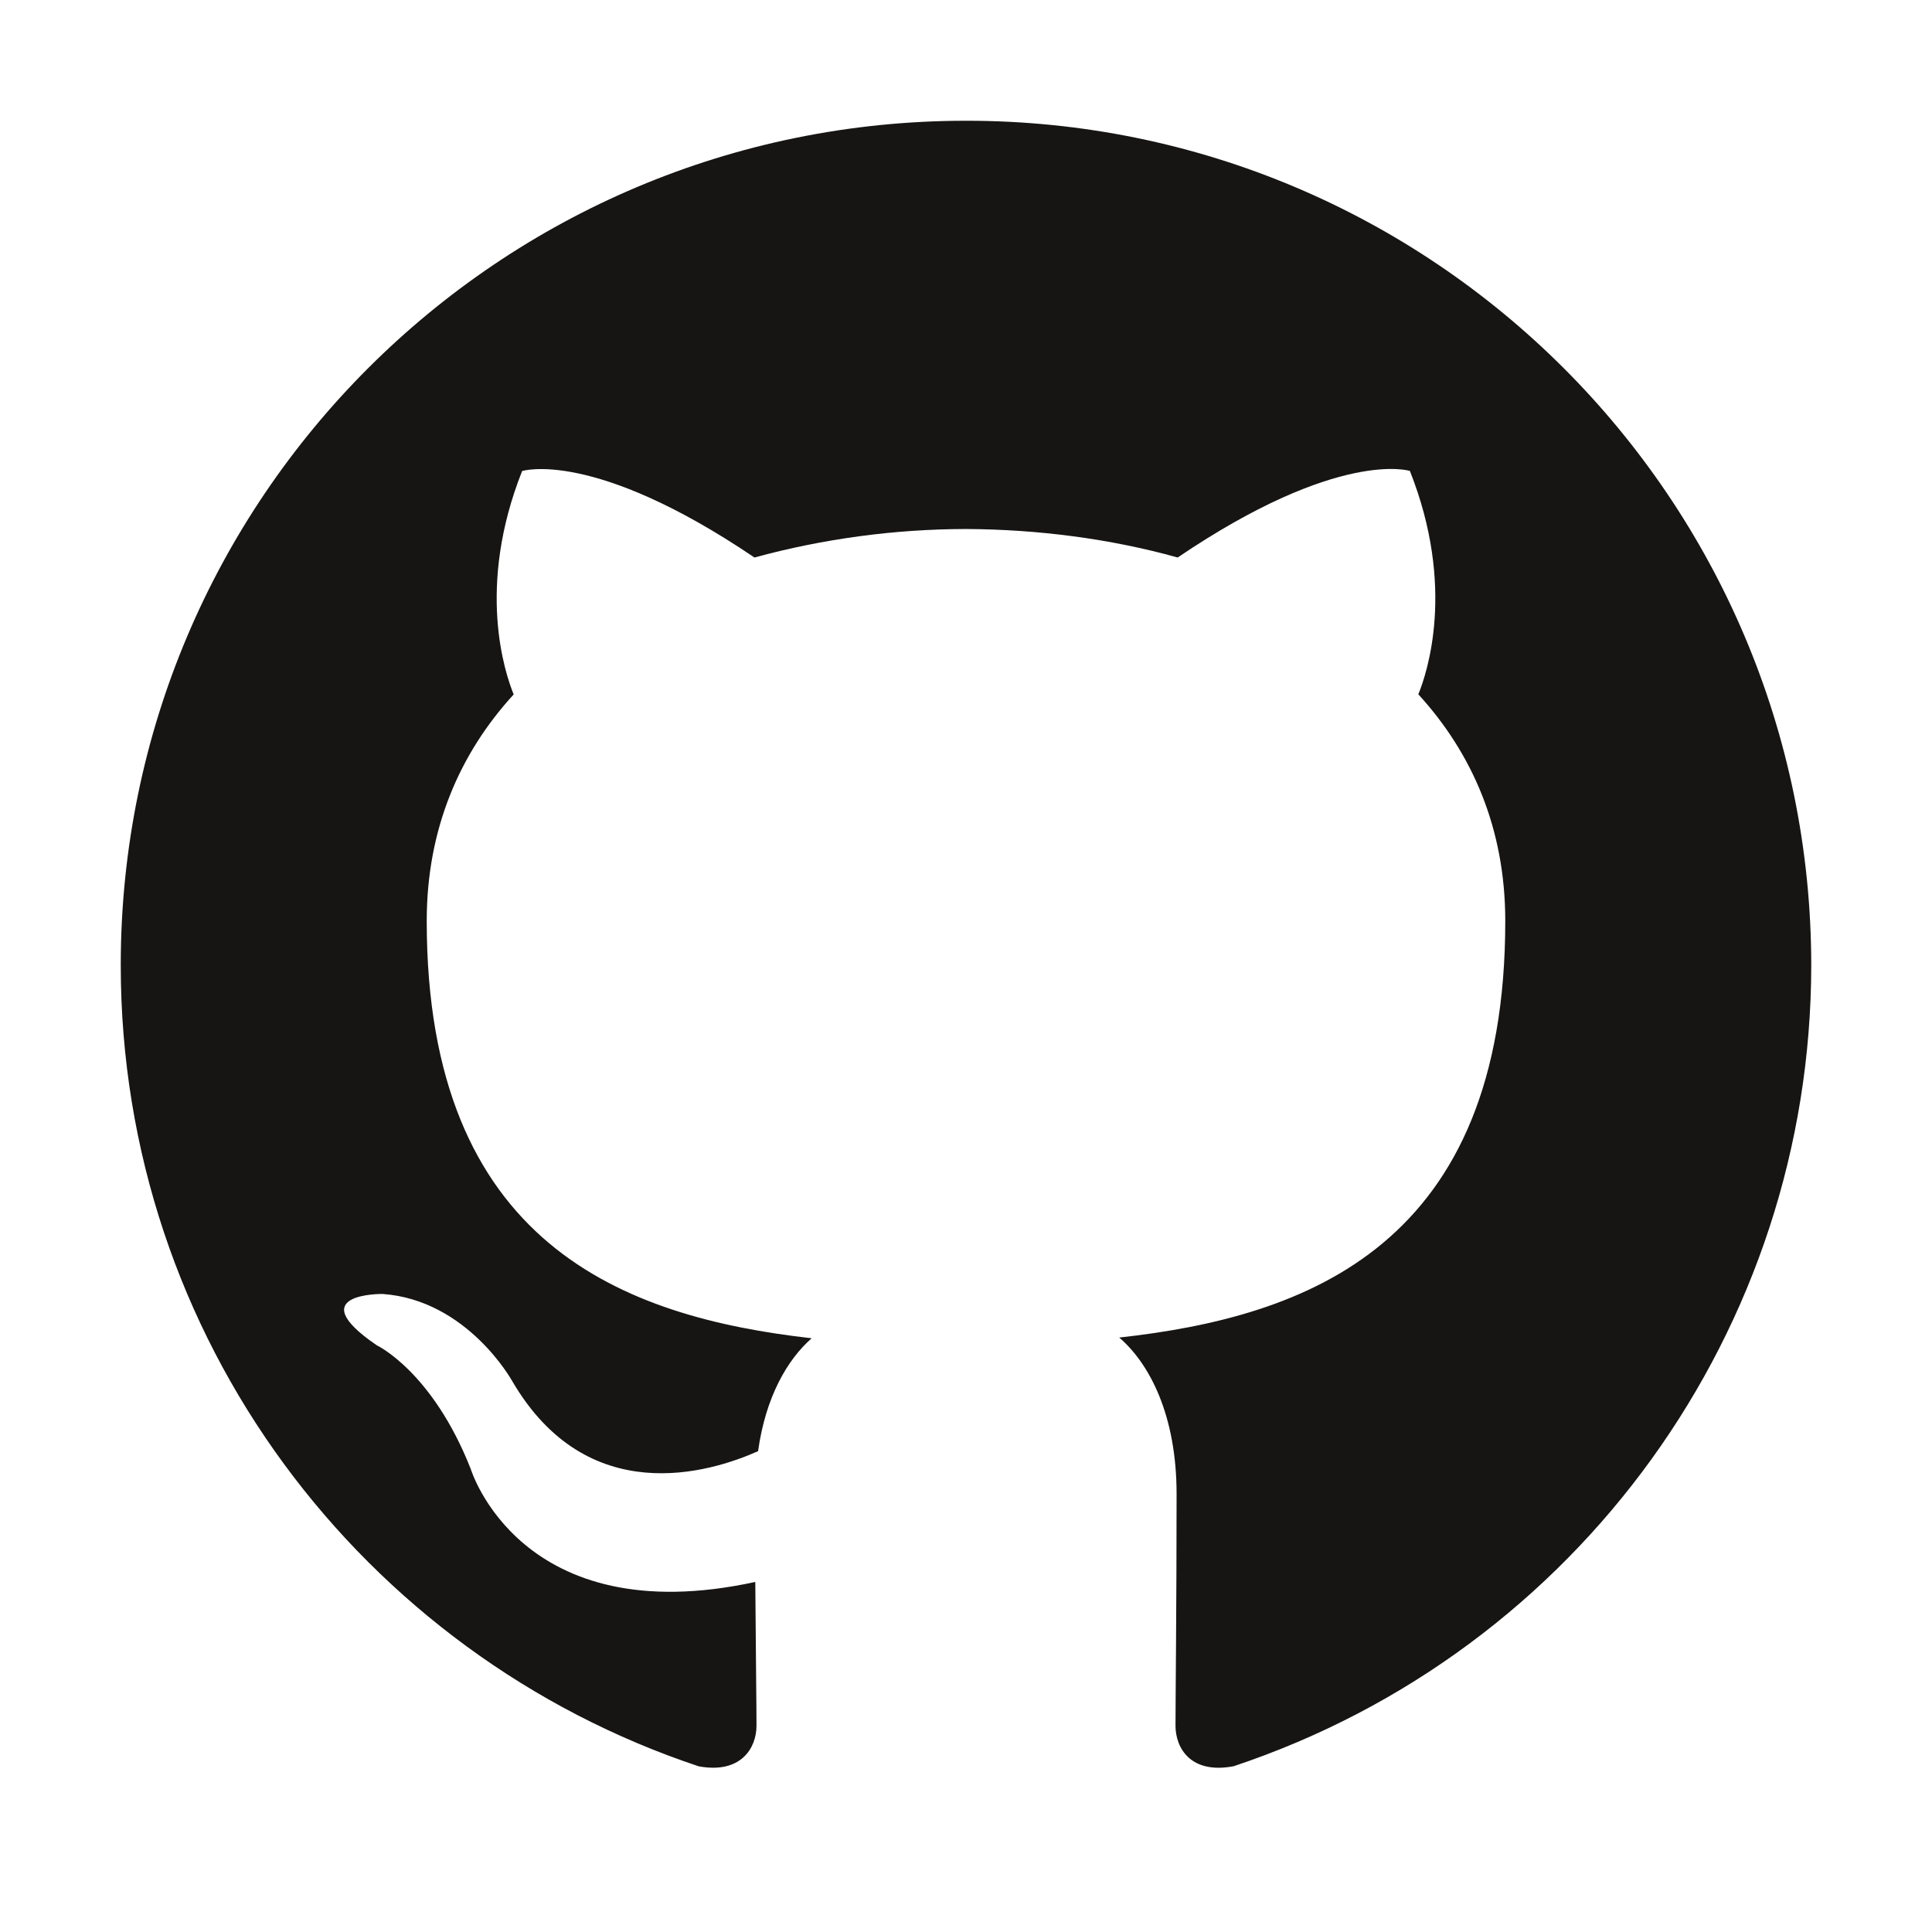
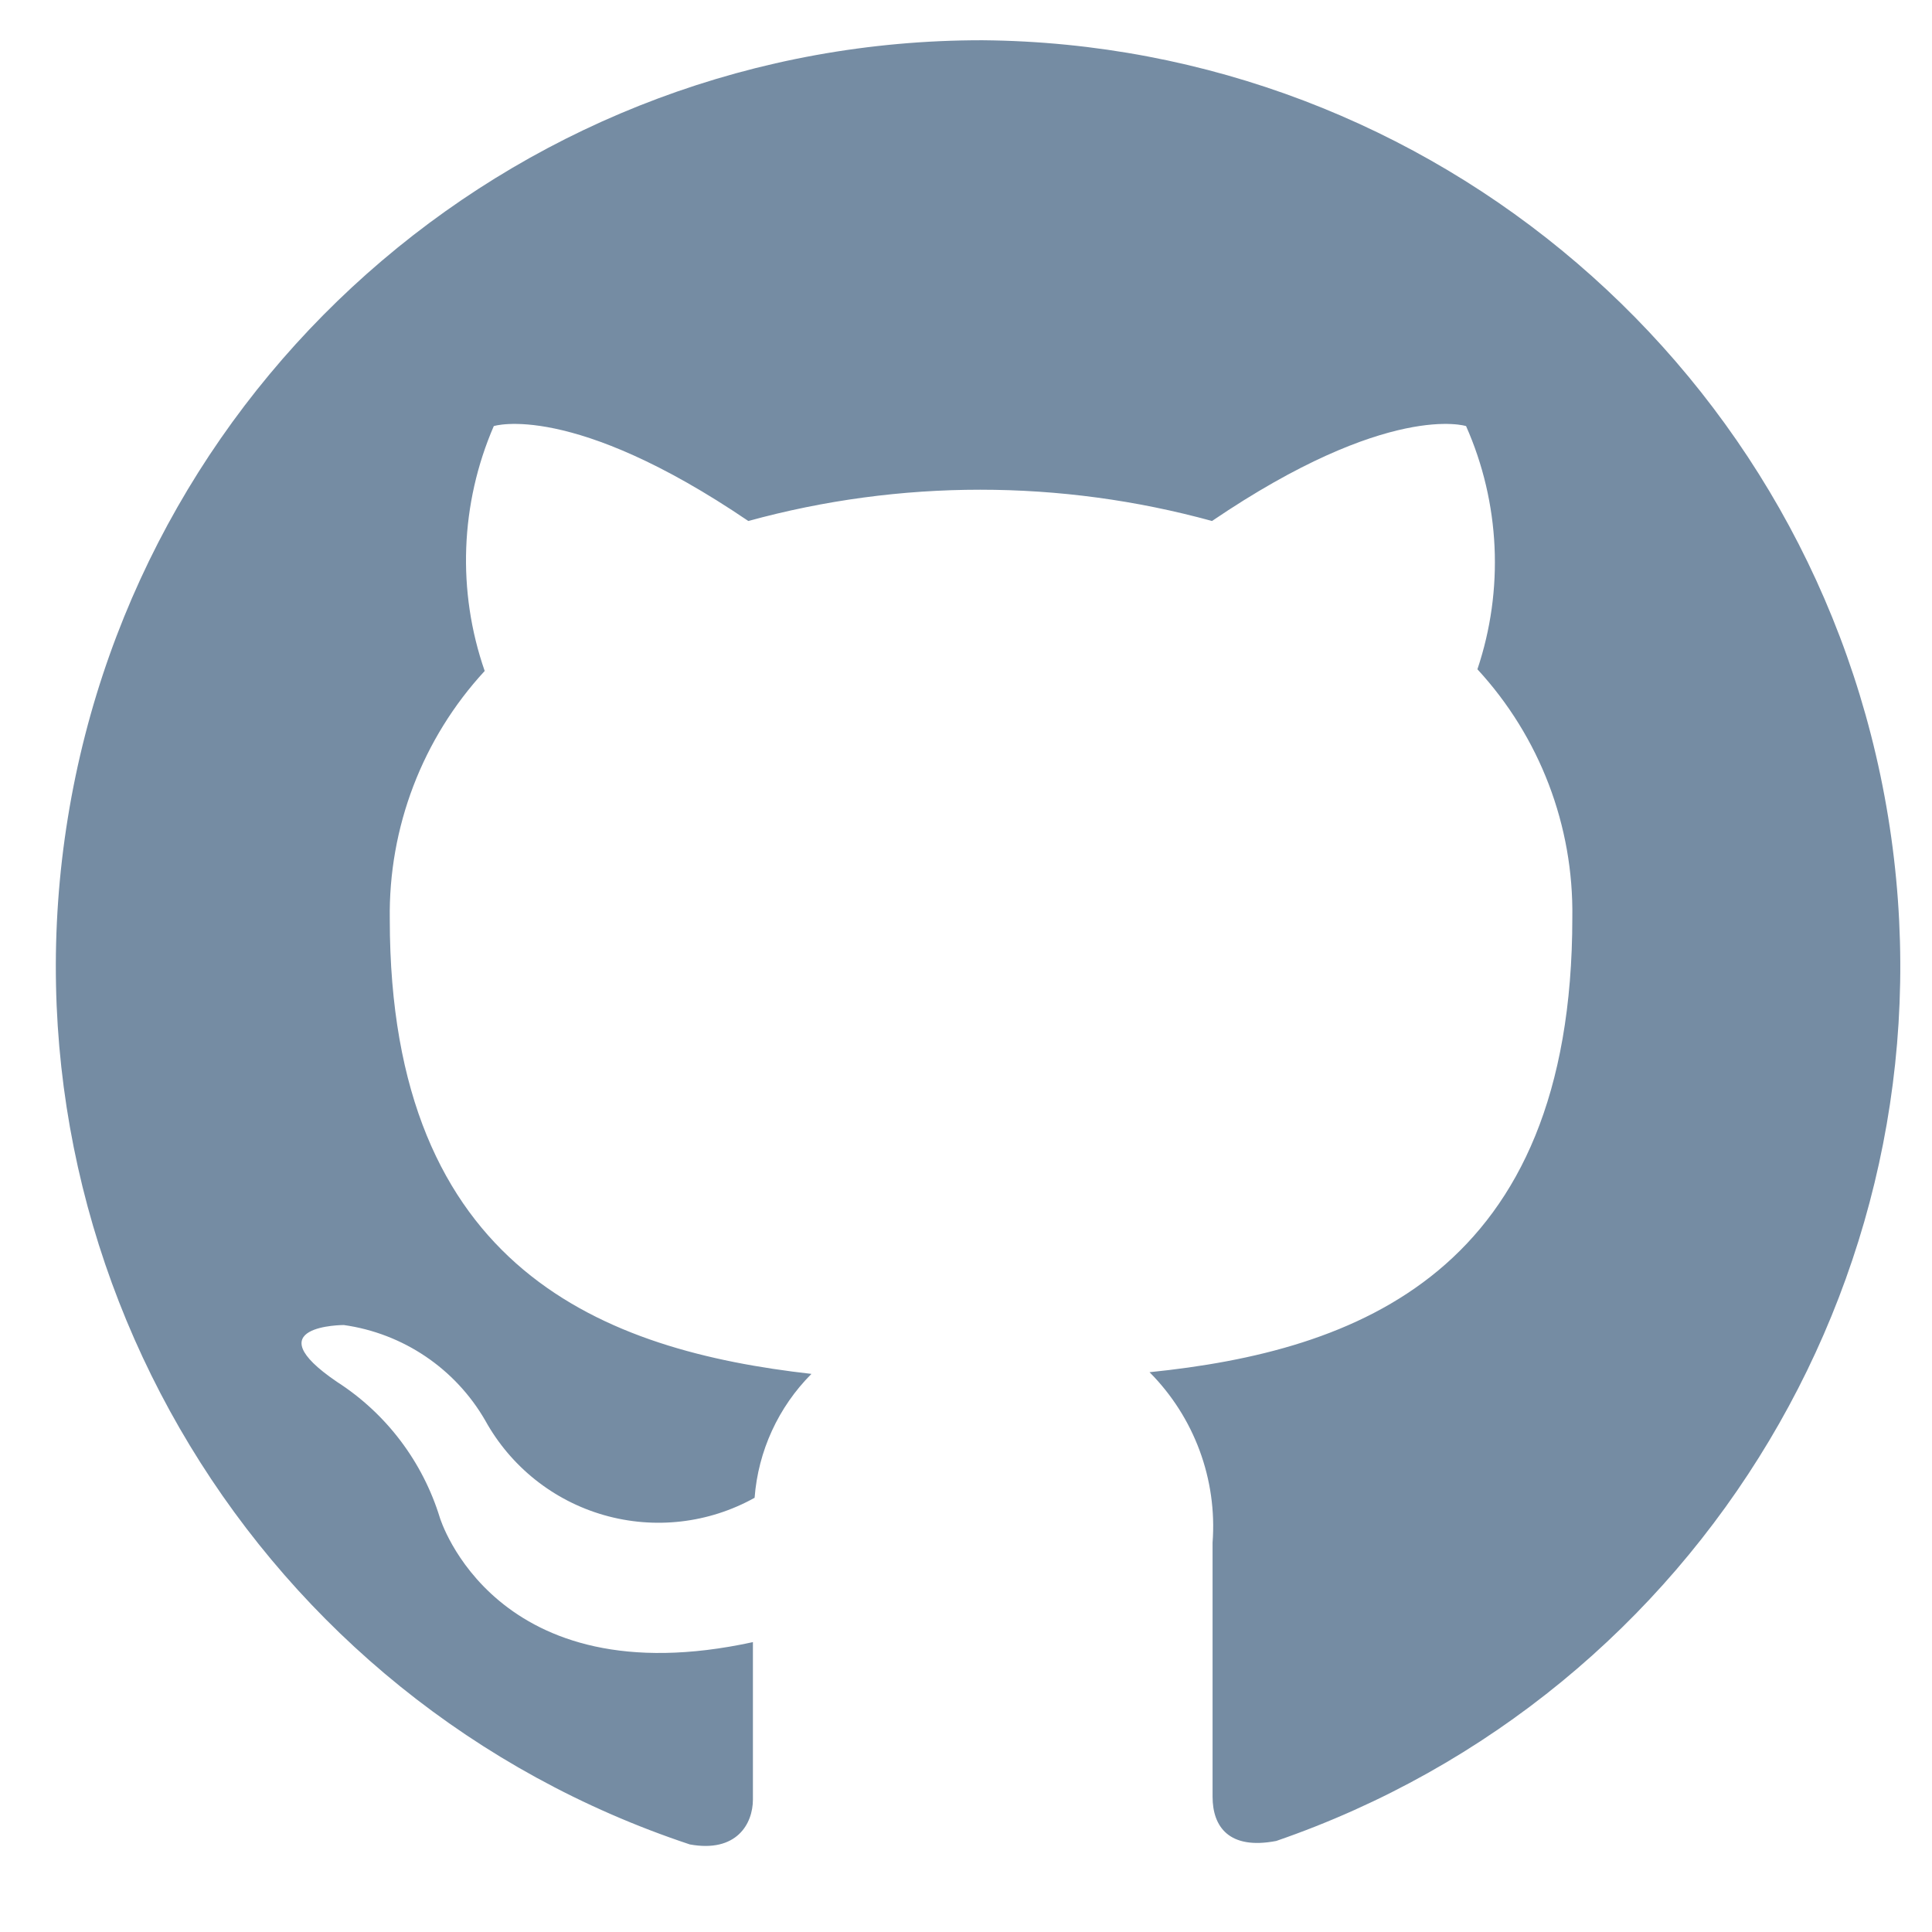
- <svg xmlns="http://www.w3.org/2000/svg" width="800px" height="800px" viewBox="0 0 16 16" fill="none">
-   <path fill="#161514" fill-rule="evenodd" d="M8 1C4.133 1 1 4.13 1 7.993c0 3.09 2.006 5.71 4.787 6.635.35.064.478-.152.478-.337 0-.166-.006-.606-.01-1.19-1.947.423-2.357-.937-2.357-.937-.319-.808-.778-1.023-.778-1.023-.635-.434.048-.425.048-.425.703.05 1.073.72 1.073.72.624 1.07 1.638.76 2.037.582.063-.452.244-.76.444-.935-1.554-.176-3.188-.776-3.188-3.456 0-.763.273-1.388.72-1.876-.072-.177-.312-.888.07-1.85 0 0 .586-.189 1.924.716A6.711 6.711 0 018 4.381c.595.003 1.194.08 1.753.236 1.336-.905 1.923-.717 1.923-.717.382.963.142 1.674.07 1.85.448.49.72 1.114.72 1.877 0 2.686-1.638 3.278-3.197 3.45.251.216.475.643.475 1.296 0 .934-.009 1.688-.009 1.918 0 .187.127.404.482.336A6.996 6.996 0 0015 7.993 6.997 6.997 0 008 1z" clip-rule="evenodd" />
+ <svg xmlns="http://www.w3.org/2000/svg" width="800px" height="800px" viewBox="0 -0.5 24 24" id="meteor-icon-kit__solid-github" fill="none">
+   <path fill-rule="evenodd" clip-rule="evenodd" d="M12.205 0C6.56 -0.006 1.746 4.086 0.843 9.658C-0.061 15.229 3.213 20.633 8.569 22.412C9.148 22.518 9.353 22.158 9.353 21.854C9.353 21.551 9.353 20.859 9.353 19.899C6.141 20.598 5.464 18.353 5.464 18.353C5.25 17.657 4.798 17.059 4.186 16.666C3.148 15.96 4.271 15.96 4.271 15.96C5.008 16.064 5.656 16.501 6.028 17.146C6.344 17.718 6.874 18.141 7.502 18.321C8.13 18.501 8.803 18.424 9.374 18.106C9.418 17.525 9.669 16.979 10.08 16.567C7.525 16.278 4.842 15.289 4.842 10.92C4.825 9.779 5.247 8.674 6.021 7.835C5.676 6.843 5.717 5.757 6.134 4.793C6.134 4.793 7.101 4.482 9.296 5.972C11.182 5.454 13.171 5.454 15.056 5.972C17.252 4.482 18.212 4.793 18.212 4.793C18.635 5.747 18.685 6.825 18.353 7.814C19.127 8.653 19.549 9.757 19.532 10.899C19.532 15.318 16.842 16.285 14.28 16.546C14.836 17.105 15.122 17.877 15.063 18.663C15.063 20.202 15.063 21.445 15.063 21.819C15.063 22.193 15.268 22.482 15.854 22.369C21.147 20.545 24.357 15.173 23.455 9.647C22.554 4.121 17.803 0.048 12.205 0z" fill="#758CA3" />
</svg>
